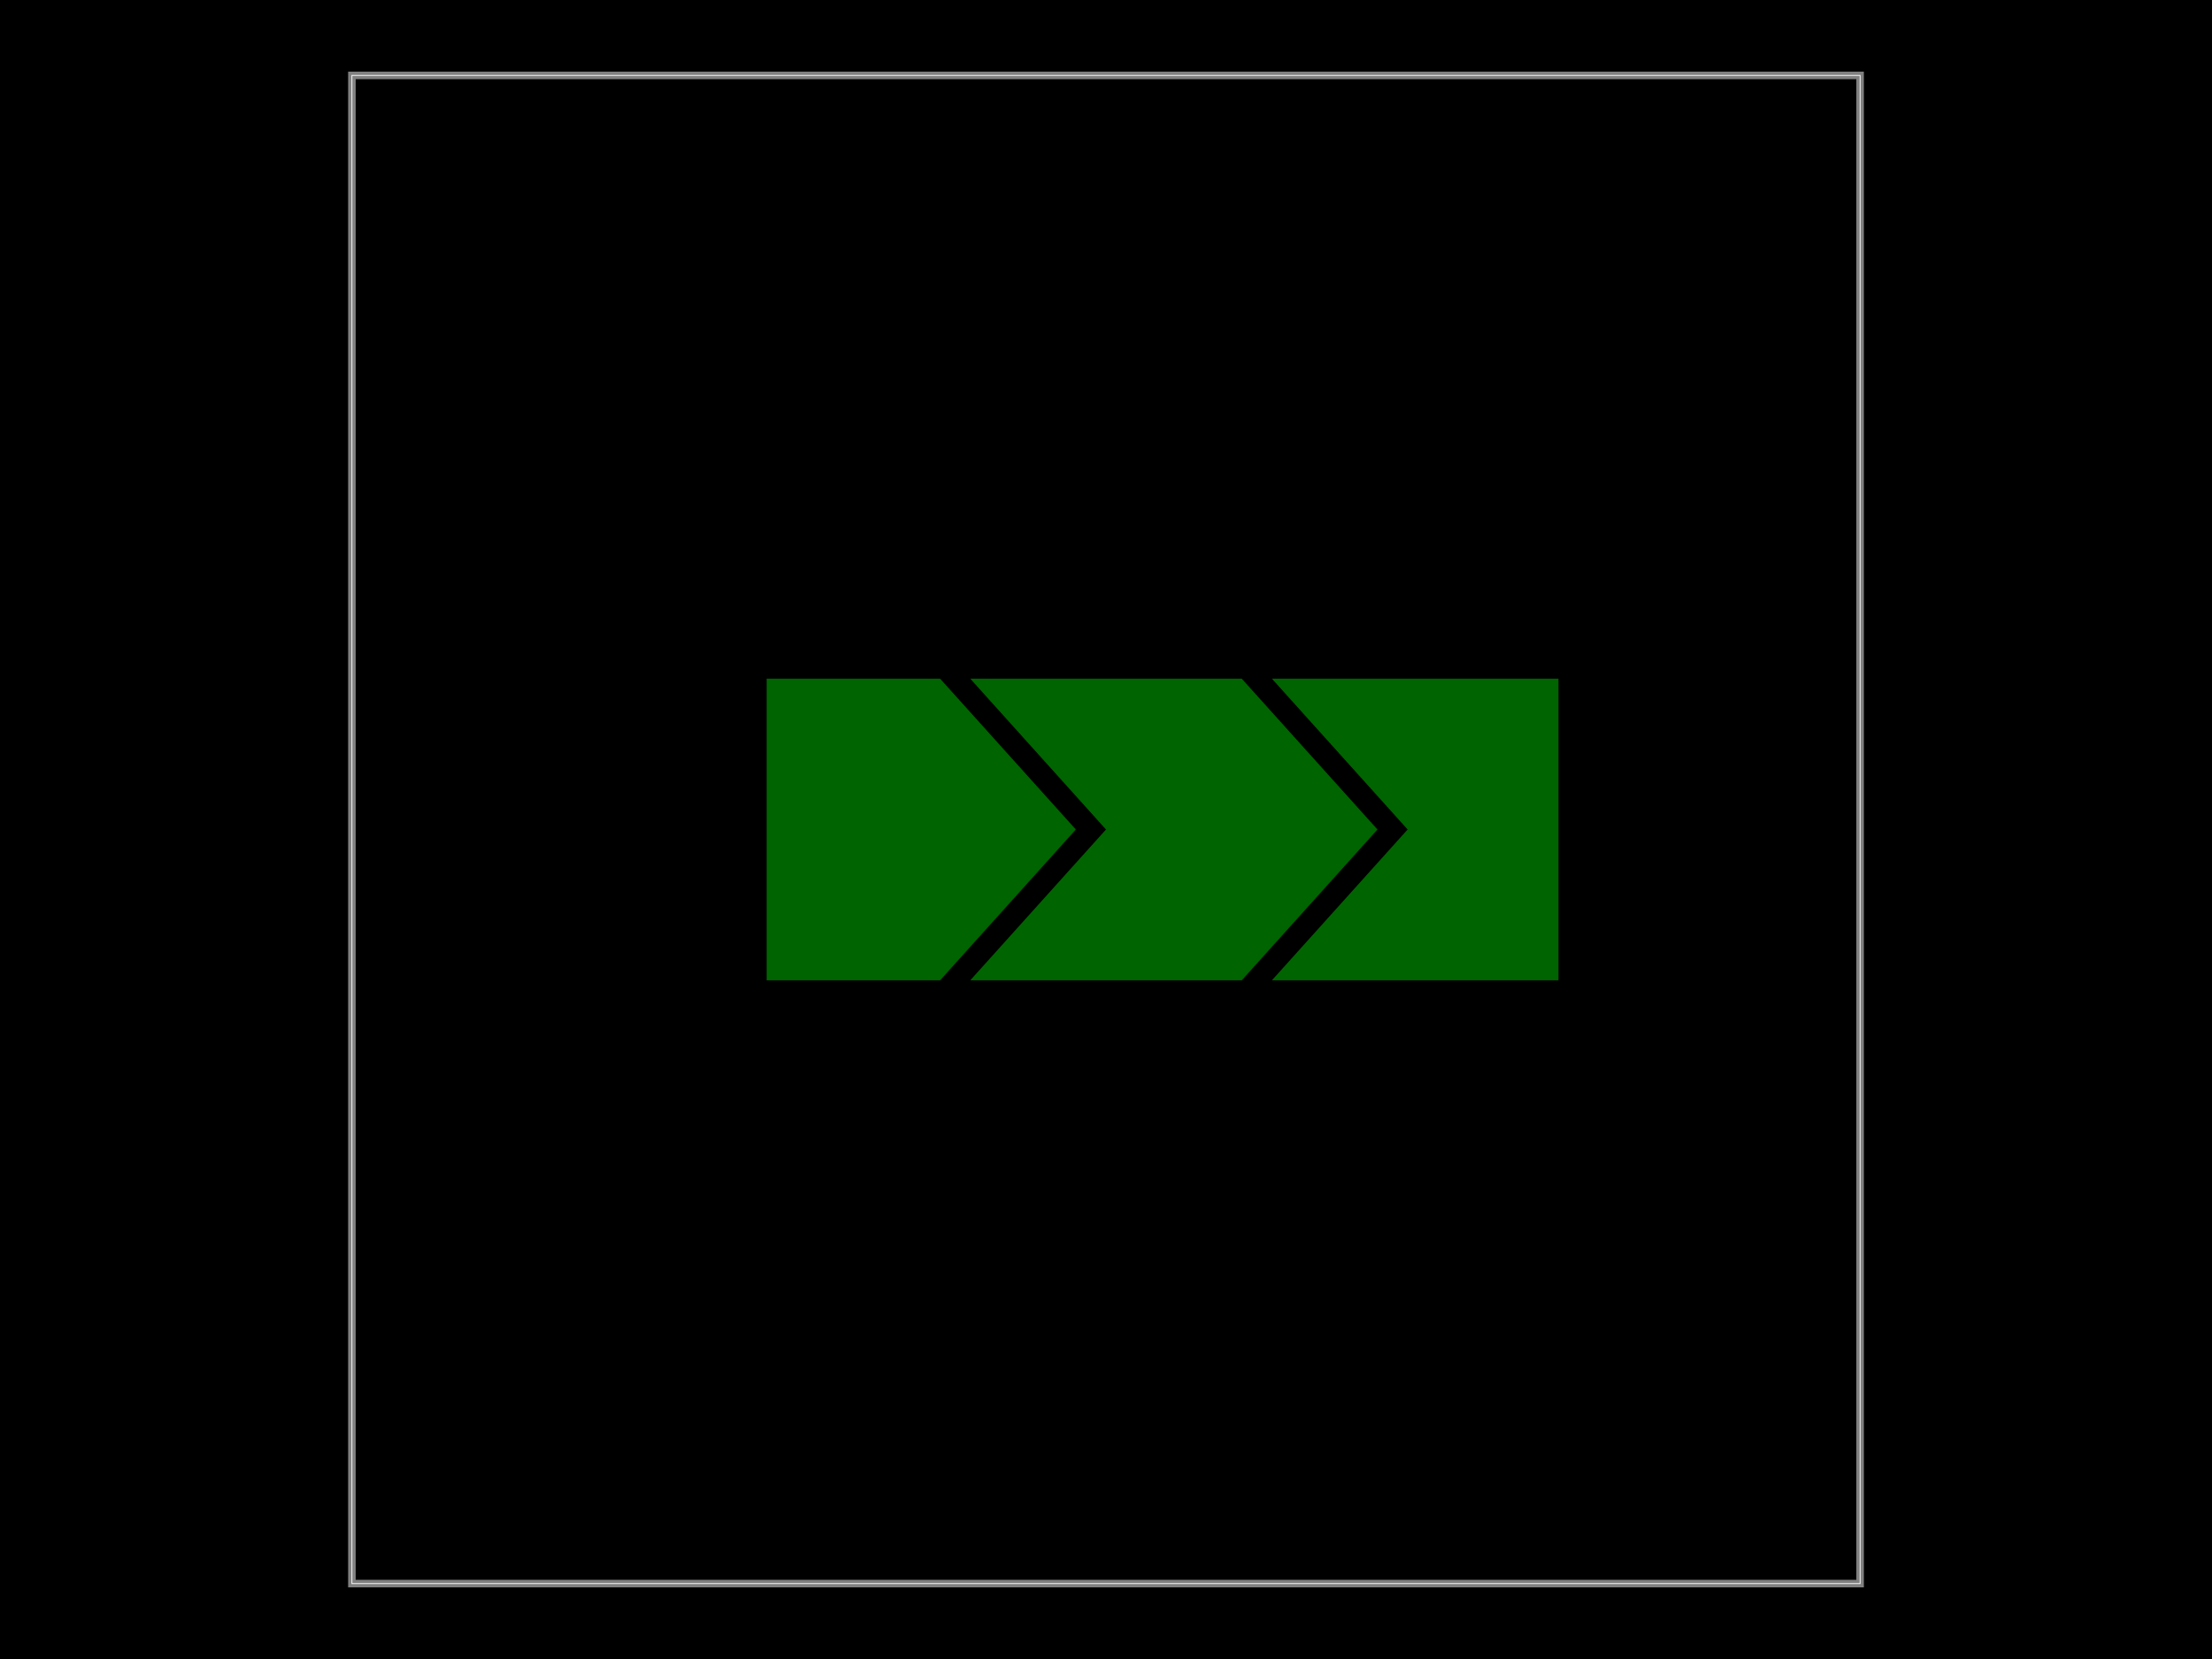
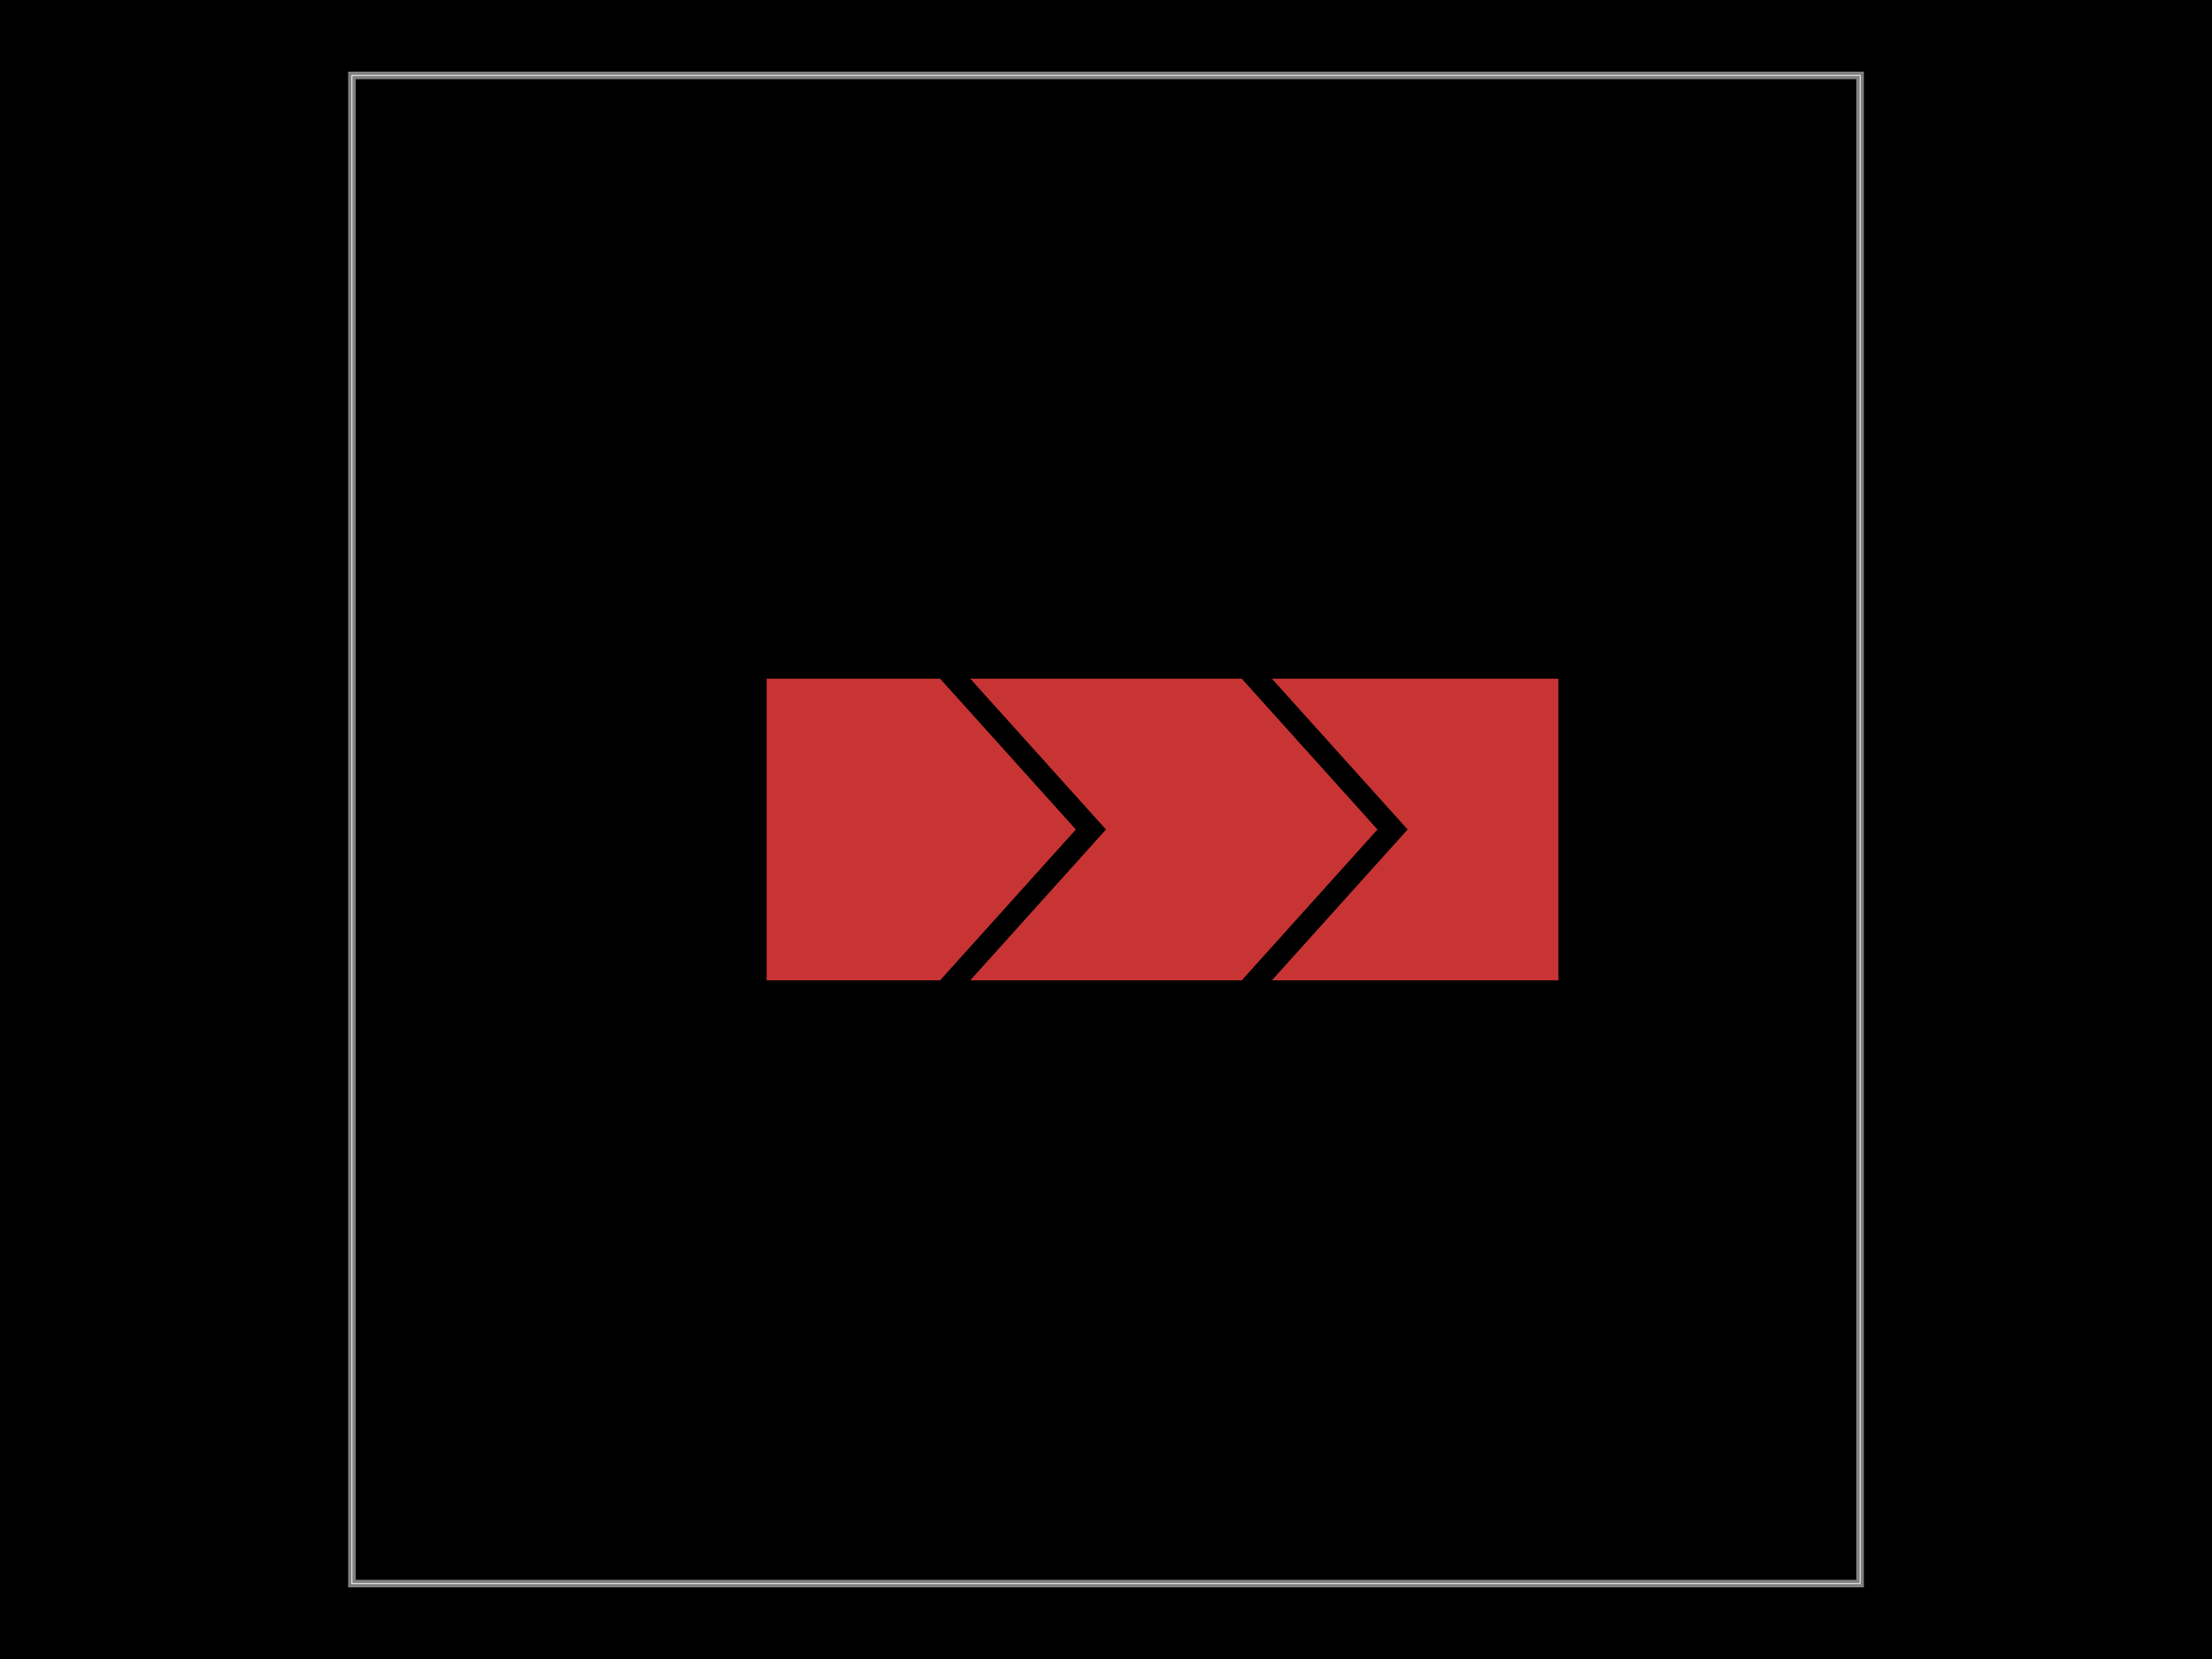
- <svg xmlns="http://www.w3.org/2000/svg" width="800" height="600" data-software-used-string="@tscircuit/core@0.0.807">
-   <style>.pcb-pad{fill:#006400!important;}</style>
+ <svg xmlns="http://www.w3.org/2000/svg" width="800" height="600" data-software-used-string="@tscircuit/core@0.0.826">
+   <style />
  <rect class="boundary" x="0" y="0" fill="#000" width="800" height="600" data-type="pcb_background" data-pcb-layer="global" />
  <rect class="pcb-boundary" fill="none" stroke="#fff" stroke-width="0.3" x="127.273" y="27.273" width="545.455" height="545.455" data-type="pcb_boundary" data-pcb-layer="global" />
  <path class="pcb-board" d="M 127.273 572.727 L 672.727 572.727 L 672.727 27.273 L 127.273 27.273 Z" fill="none" stroke="rgba(255, 255, 255, 0.5)" stroke-width="2.727" data-type="pcb_board" data-pcb-layer="board" />
  <polygon class="pcb-pad" fill="rgb(200, 52, 52)" points="277.273,245.455 340,245.455 389.091,300 340,354.545 277.273,354.545" data-type="pcb_smtpad" data-pcb-layer="top" />
  <polygon class="pcb-pad" fill="rgb(200, 52, 52)" points="350.909,245.455 449.091,245.455 498.182,300 449.091,354.545 350.909,354.545 400,300" data-type="pcb_smtpad" data-pcb-layer="top" />
  <polygon class="pcb-pad" fill="rgb(200, 52, 52)" points="460,245.455 563.636,245.455 563.636,354.545 460,354.545 509.091,300" data-type="pcb_smtpad" data-pcb-layer="top" />
</svg>
